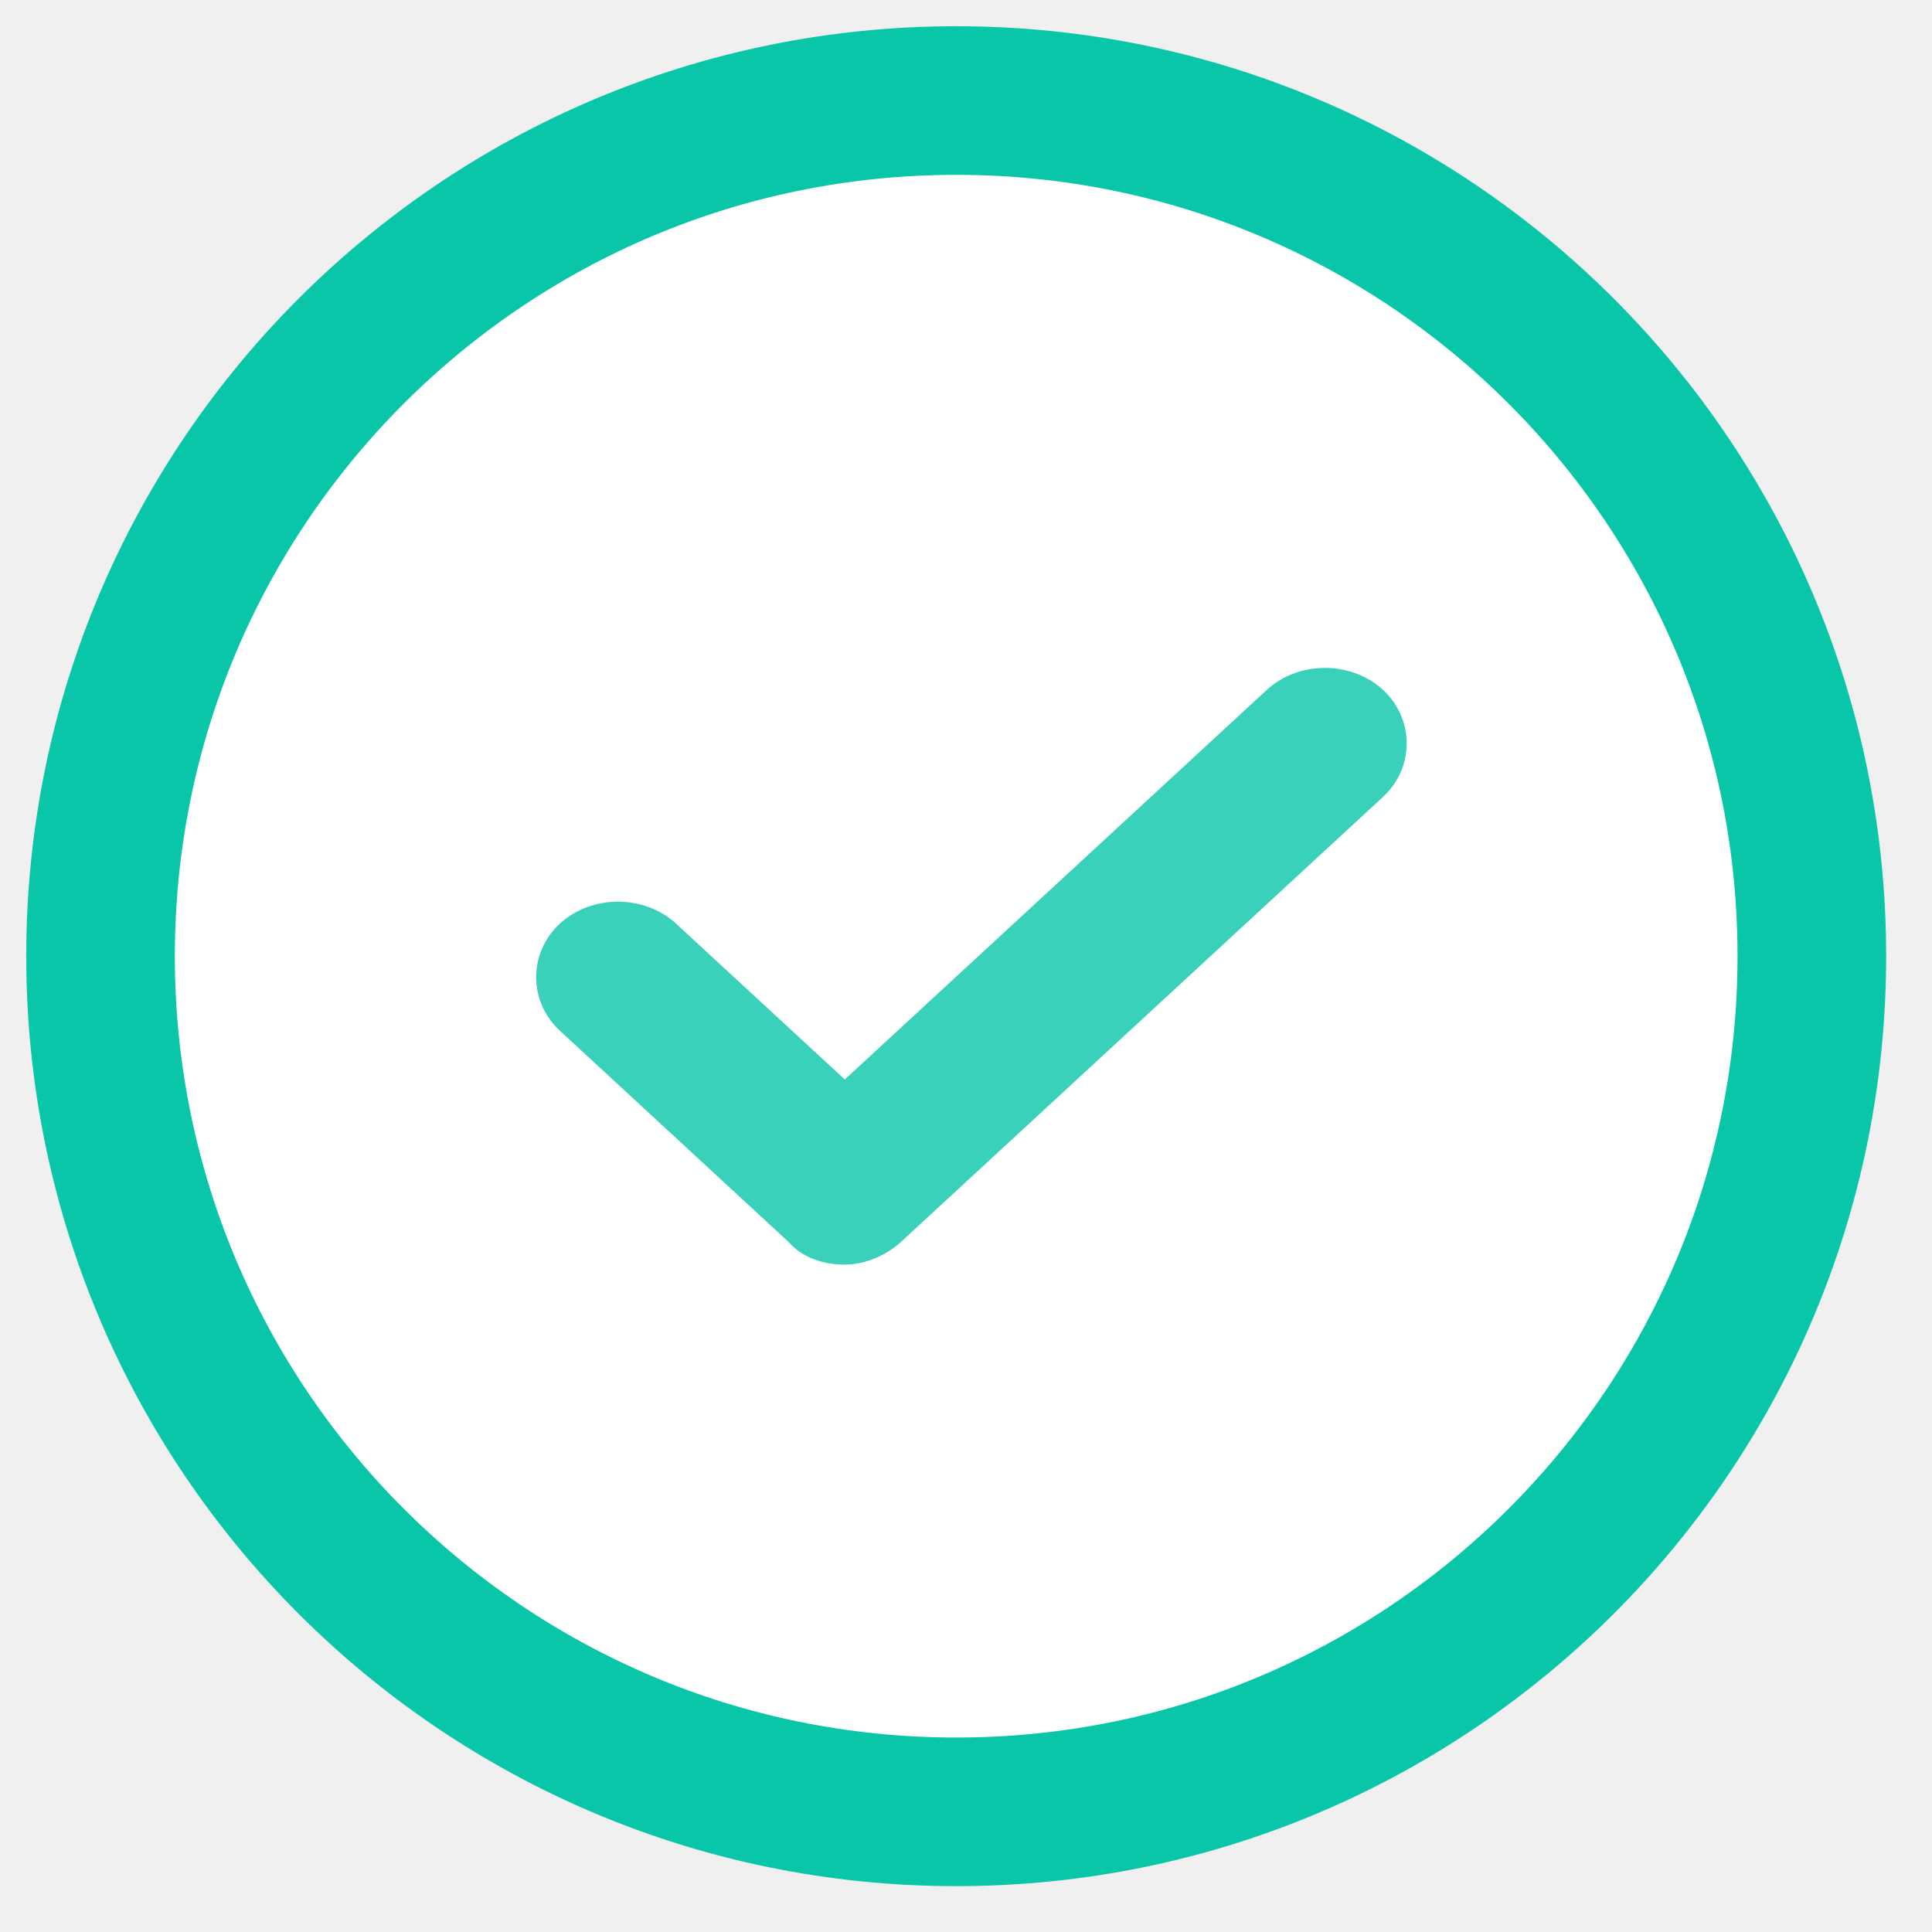
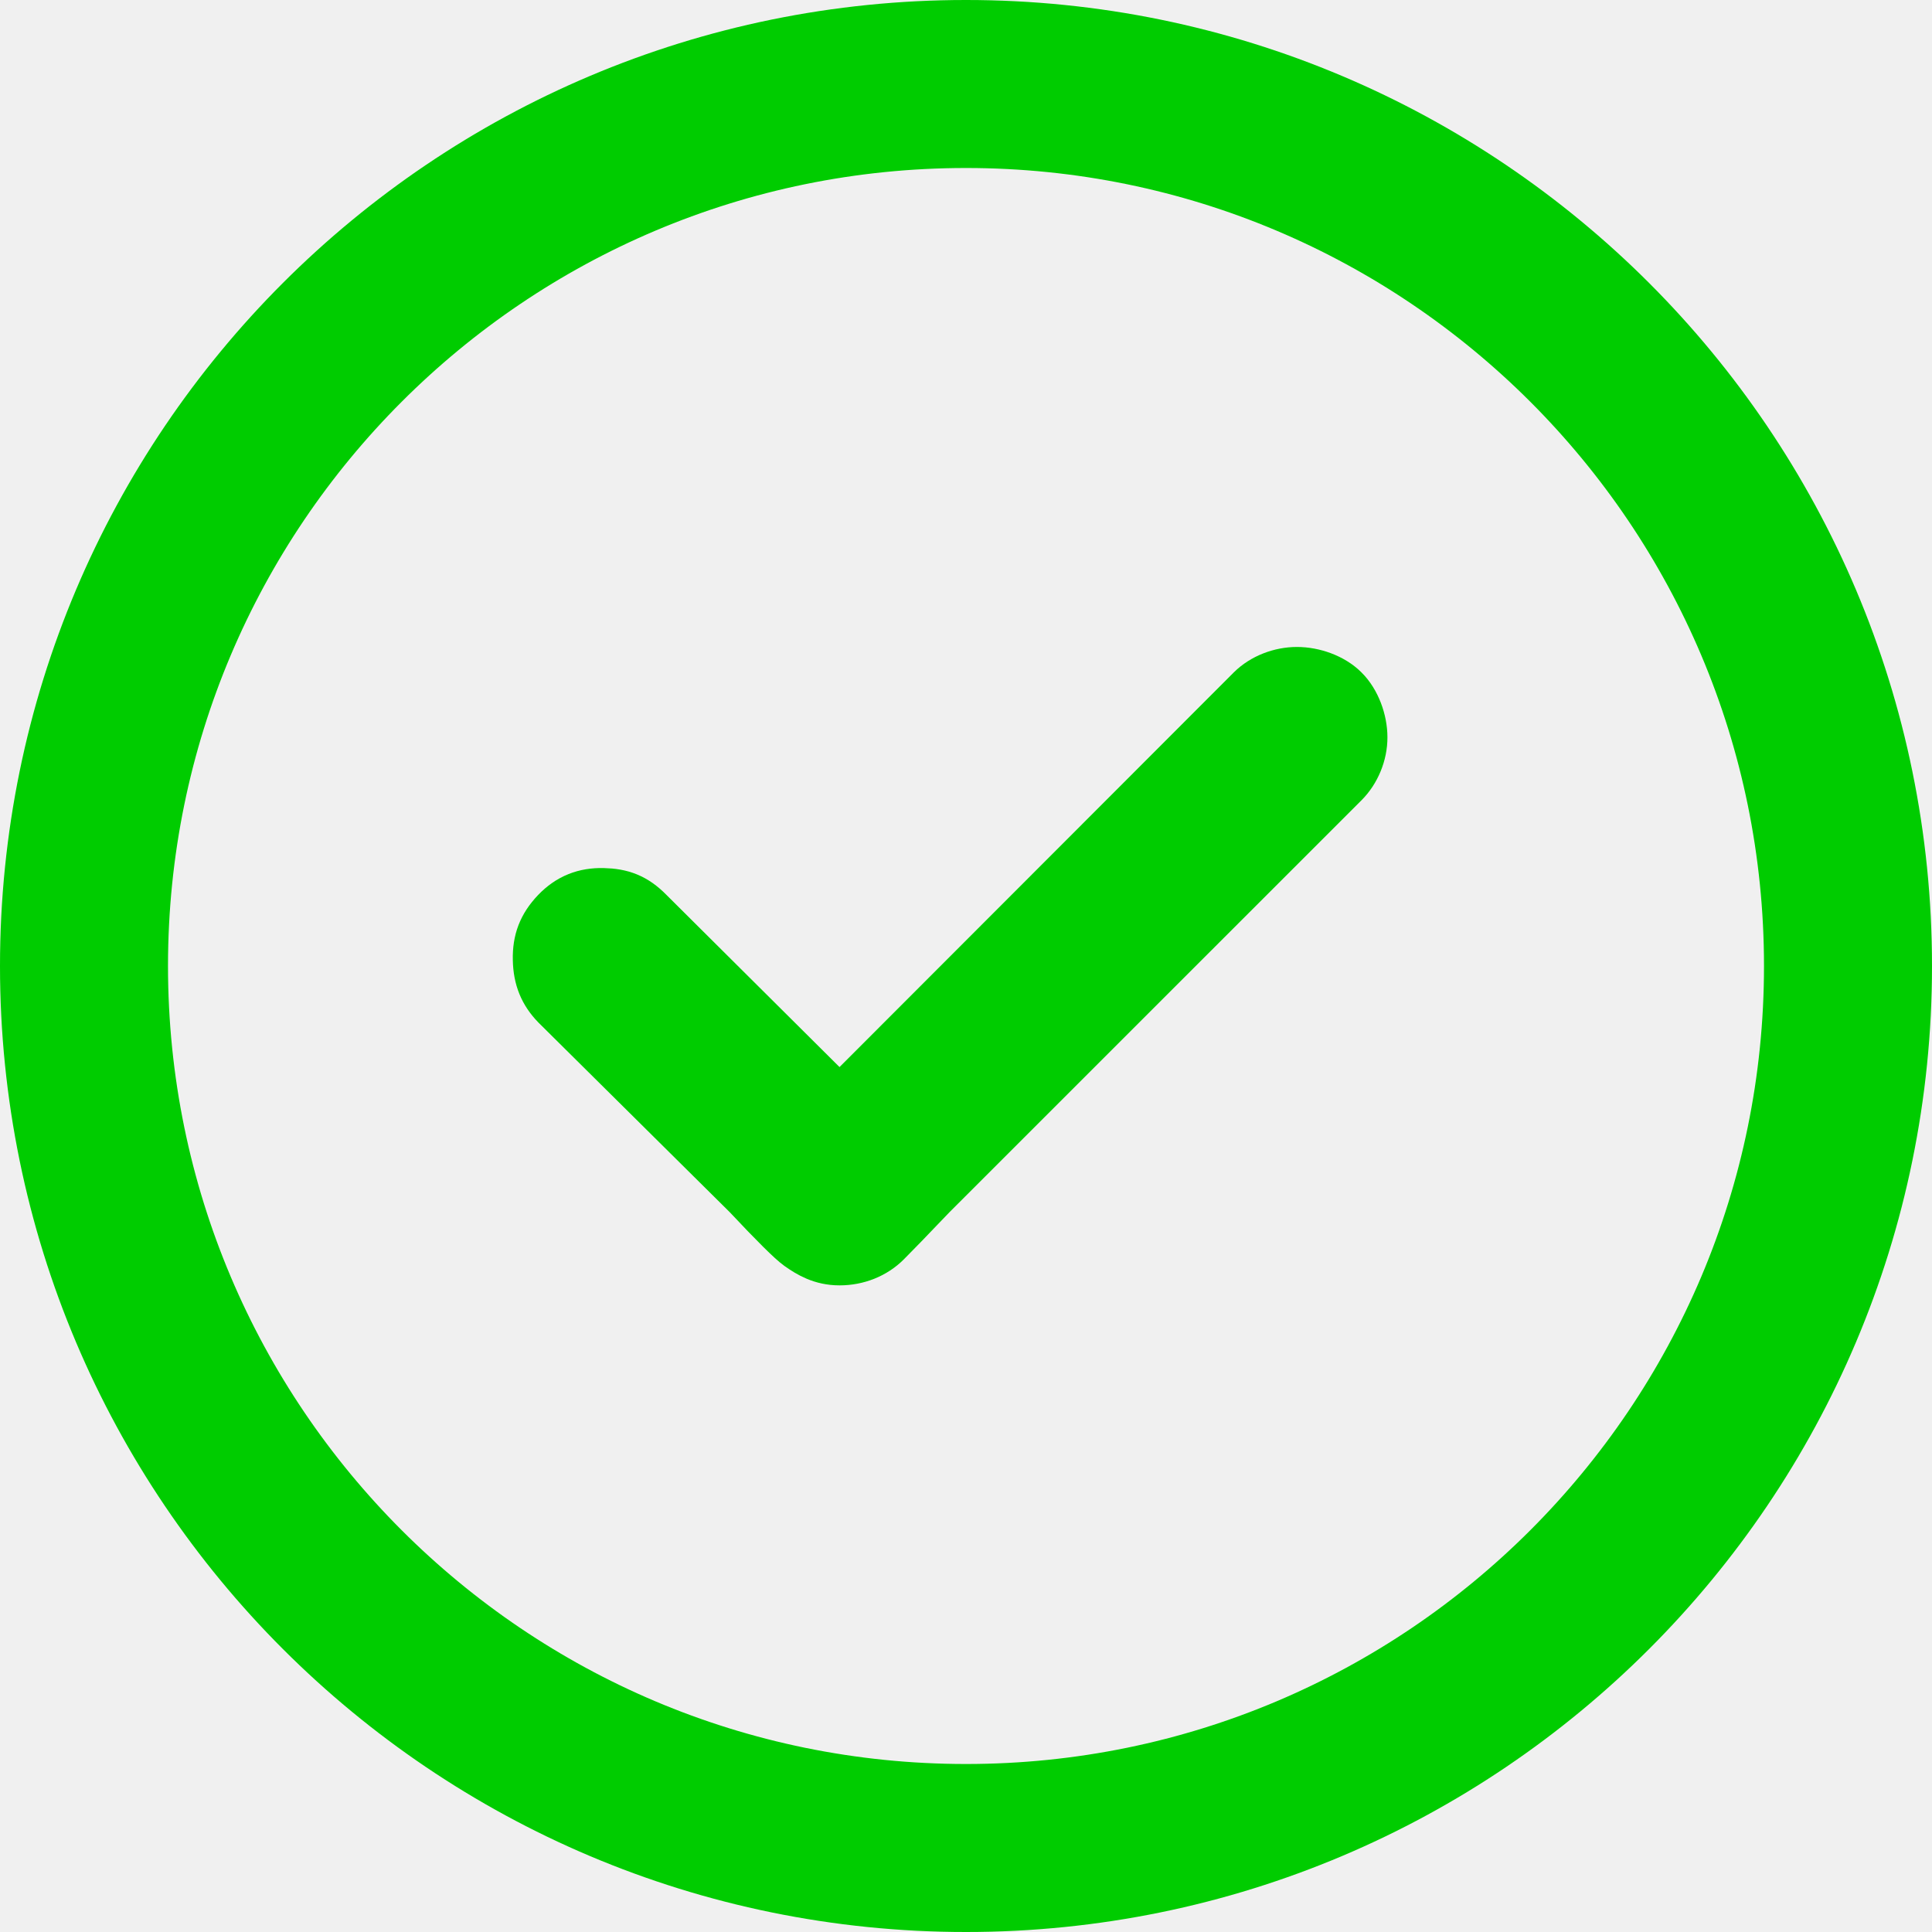
- <svg xmlns="http://www.w3.org/2000/svg" width="26px" height="26px" viewBox="0 0 26 26" version="1.1">
+ <svg xmlns="http://www.w3.org/2000/svg" width="23px" height="23px" viewBox="0 0 23 23" version="1.1">
  <defs />
-   <g id="Icons-&amp;-Logos" stroke="none" stroke-width="1" fill="none" fill-rule="evenodd">
-     <g id="Artboard" transform="translate(-46, -20)">
-       <g id="Group-21-Copy" transform="translate(47, 21)">
-         <g id="Group-9" fill="#FFFFFF">
-           <path d="M23.383,11.868 C23.383,18.227 18.227,23.383 11.868,23.383 C5.508,23.383 0.353,18.227 0.353,11.868 C0.353,5.508 5.508,0.353 11.868,0.353 C18.227,0.353 23.383,5.508 23.383,11.868" id="Fill-1" />
-           <path d="M23.383,11.868 C23.383,18.227 18.227,23.383 11.868,23.383 C5.508,23.383 0.353,18.227 0.353,11.868 C0.353,5.508 5.508,0.353 11.868,0.353 C18.227,0.353 23.383,5.508 23.383,11.868 Z" id="Stroke-3" stroke="#09C6A9" stroke-width="2" stroke-linecap="round" stroke-linejoin="round" />
-         </g>
-         <g id="checkmark-copy-4" transform="translate(6, 7.714286)" fill-rule="nonzero" fill="#3AD1BA">
-           <g id="Layer_1">
-             <path d="M4.369,8.304 C4.085,8.304 3.801,8.216 3.611,7.998 L0.535,5.157 C0.109,4.764 0.109,4.109 0.535,3.715 C0.961,3.322 1.671,3.322 2.097,3.715 L4.369,5.813 L10.049,0.569 C10.475,0.176 11.185,0.176 11.611,0.569 C12.037,0.962 12.037,1.618 11.611,2.011 L5.126,7.998 C4.937,8.172 4.653,8.304 4.369,8.304 Z" id="Shape" />
-           </g>
-         </g>
+   <g id="Form-Flows/Comparison" stroke="none" stroke-width="1" fill="none" fill-rule="evenodd">
+     <g id="Group-Copy" stroke="#00CC00">
+       <g id="noun_1191733" transform="translate(6, 8)" stroke-width="0.6" fill="#00CC00" fill-rule="nonzero">
+         <path d="M9.44,0.002 C9.244,0.002 9.039,0.079 8.9,0.217 L3.995,5.127 L1.719,2.863 C1.554,2.695 1.398,2.639 1.18,2.634 C0.962,2.629 0.78,2.698 0.622,2.863 C0.464,3.029 0.4,3.2 0.405,3.423 C0.409,3.647 0.479,3.813 0.622,3.961 L2.901,6.22 C3.225,6.565 3.429,6.767 3.512,6.826 C3.638,6.915 3.783,7.002 3.995,7.002 C4.207,7.002 4.406,6.922 4.547,6.781 C4.641,6.687 4.822,6.501 5.09,6.22 L9.996,1.315 C10.135,1.176 10.218,0.973 10.217,0.777 C10.217,0.581 10.136,0.355 9.996,0.217 C9.858,0.079 9.636,0.002 9.44,0.002 Z" id="Shape" />
      </g>
+       <path d="M22,11.5 C22,5.701 17.299,1 11.5,1 C5.701,1 1,5.701 1,11.5 C1,17.299 5.701,22 11.5,22 C17.299,22 22,17.299 22,11.5 Z" id="Stroke-3" stroke-width="2" />
    </g>
  </g>
</svg>
